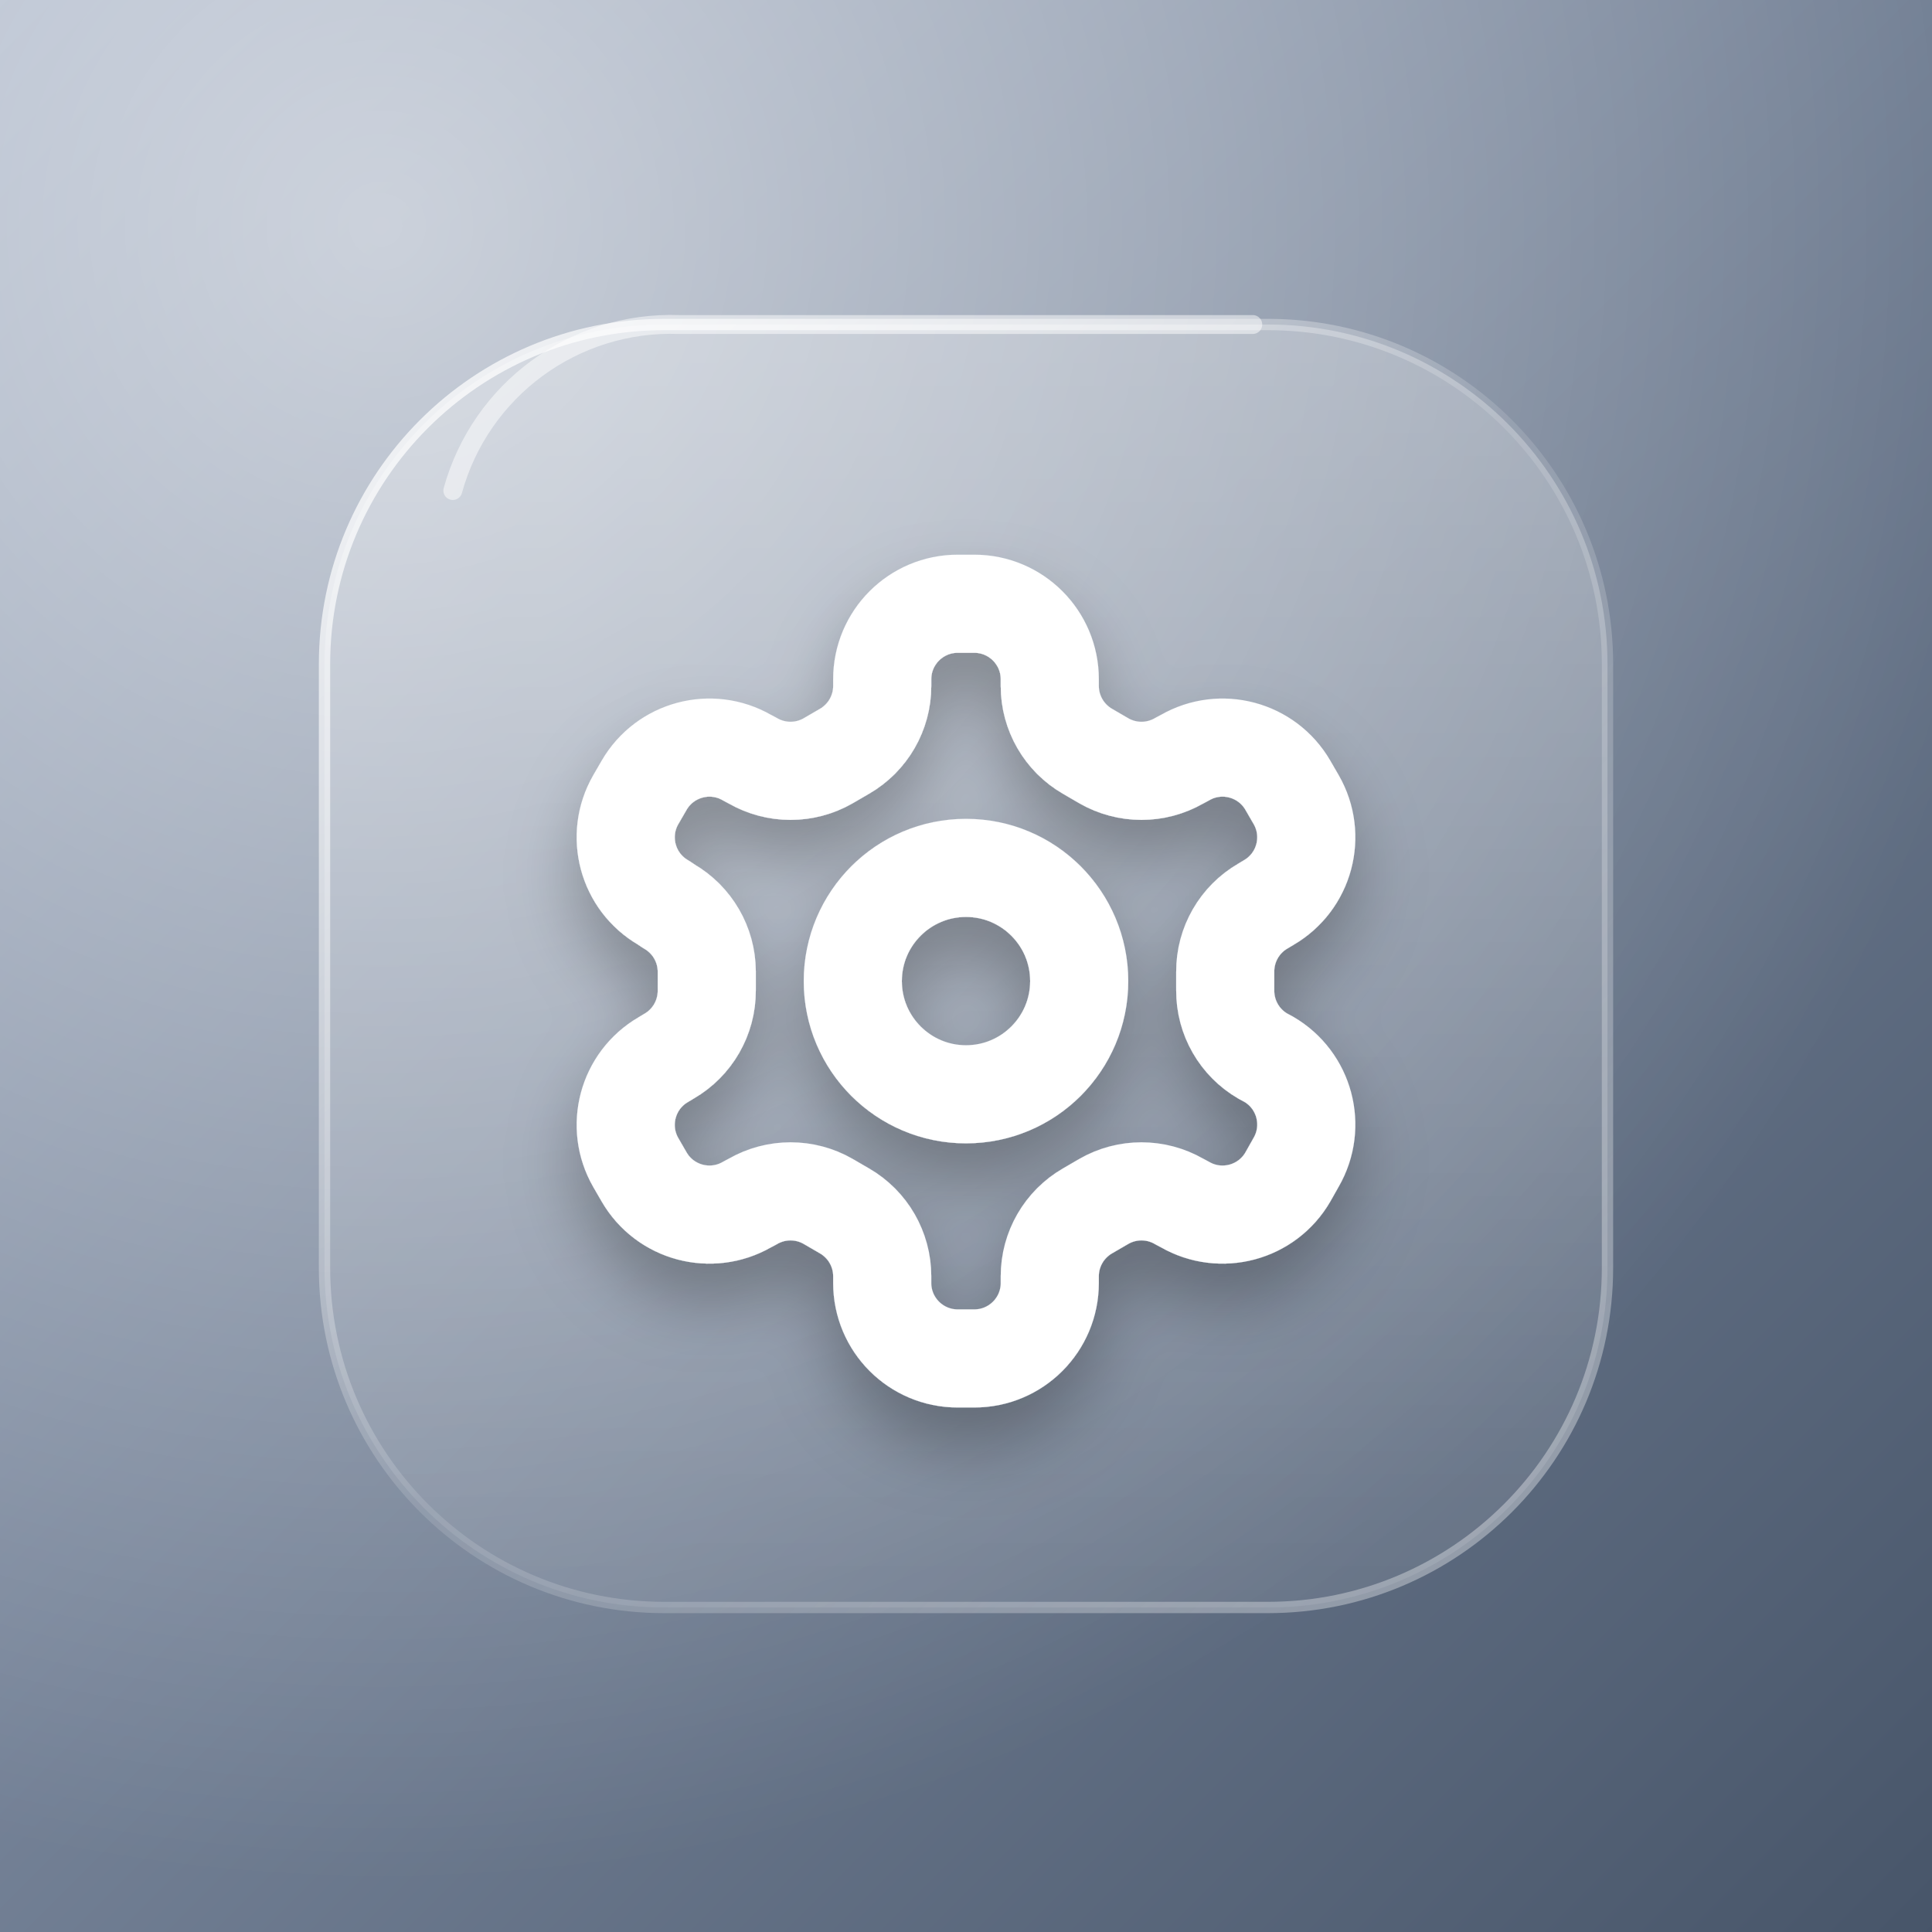
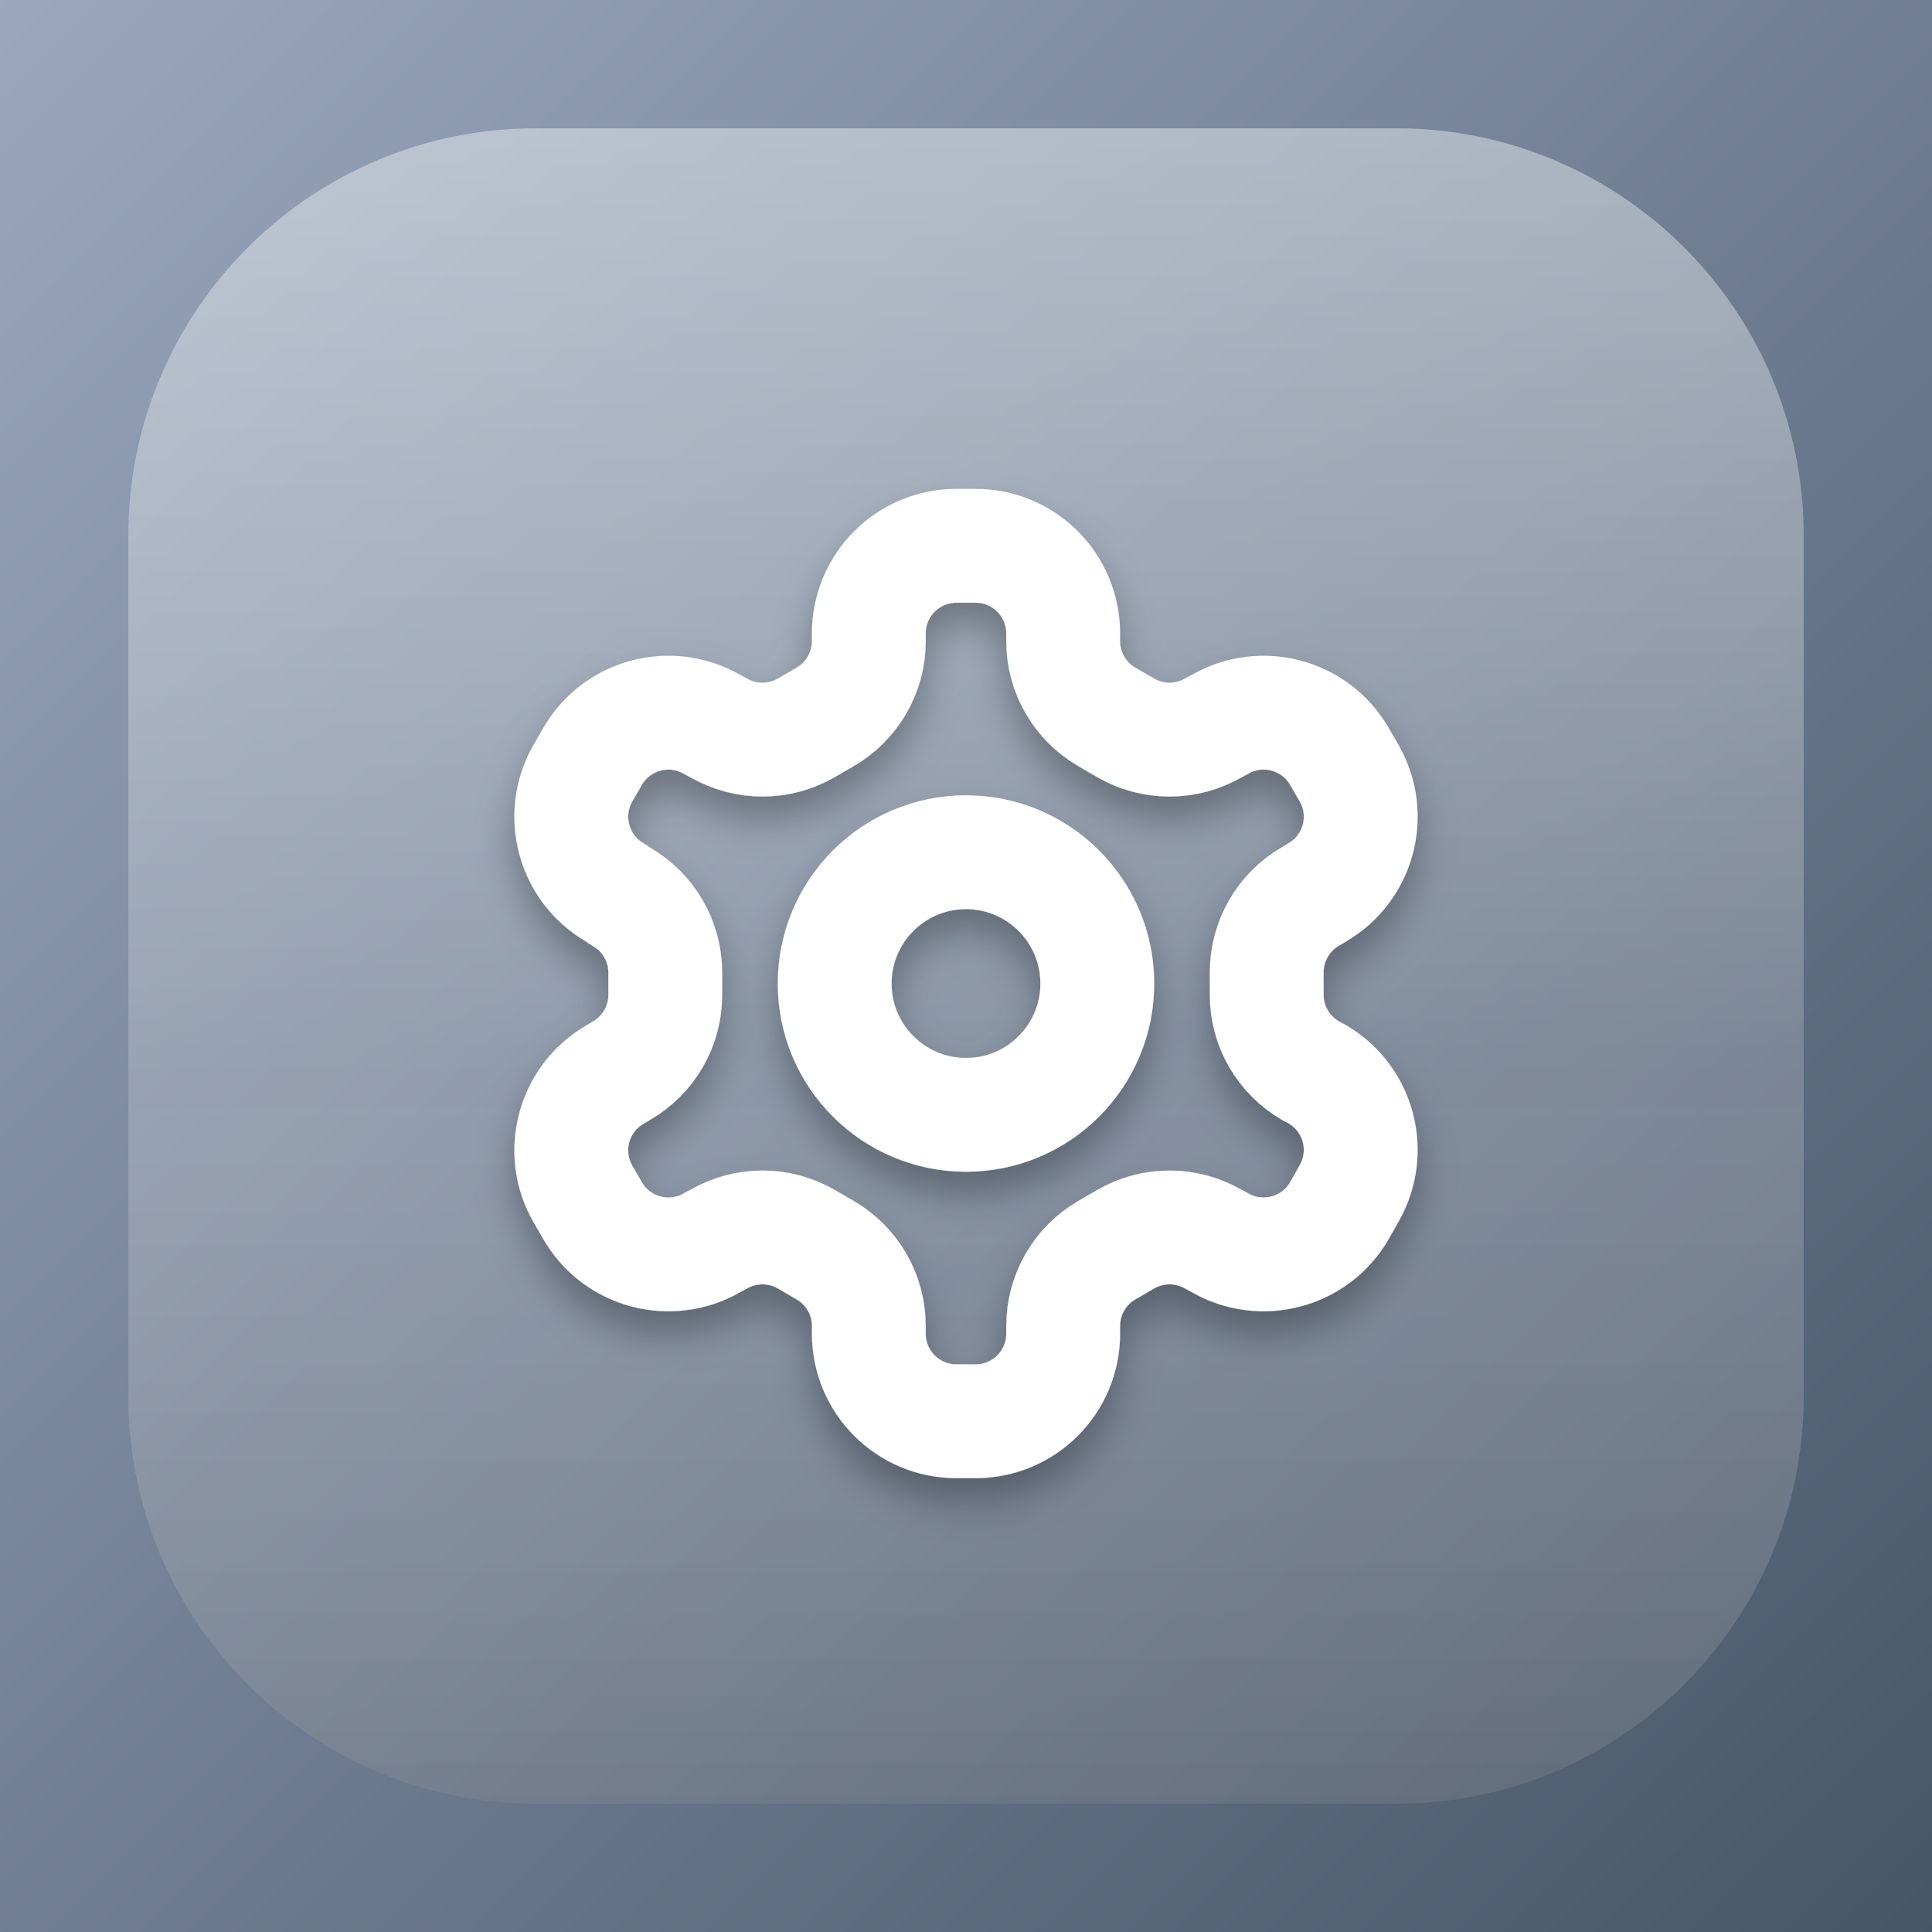
<svg xmlns="http://www.w3.org/2000/svg" viewBox="0 0 512 512">
  <defs>
    <linearGradient id="bg" x1="0" y1="0" x2="1" y2="1">
      <stop offset="0" stop-color="#9aa7bd" />
      <stop offset="1" stop-color="#475569" />
    </linearGradient>
-     <radialGradient id="glow" cx="0.2" cy="0.12" r="0.85">
-       <stop offset="0" stop-color="#fff" stop-opacity=".55" />
-       <stop offset="1" stop-color="#fff" stop-opacity="0" />
-     </radialGradient>
-     <linearGradient id="panel" x1="0" y1="0" x2="0" y2="1">
+     <linearGradient id="sheen" x1="0" y1="0" x2="0" y2="1">
      <stop offset="0" stop-color="#fff" stop-opacity=".30" />
-       <stop offset="1" stop-color="#fff" stop-opacity=".08" />
-     </linearGradient>
-     <linearGradient id="rim" x1="0" y1="0" x2="1" y2="1">
-       <stop offset="0" stop-color="#fff" stop-opacity=".85" />
-       <stop offset=".5" stop-color="#fff" stop-opacity=".12" />
-       <stop offset="1" stop-color="#fff" stop-opacity=".4" />
+       <stop offset=".55" stop-color="#fff" stop-opacity=".04" />
+       <stop offset="1" stop-color="#000" stop-opacity=".10" />
    </linearGradient>
    <filter id="sh" x="-20%" y="-20%" width="140%" height="150%">
-       <feDropShadow dx="0" dy="10" stdDeviation="9" flood-color="#000" flood-opacity=".28" />
+       <feDropShadow dx="0" dy="6" stdDeviation="5" flood-color="#000" flood-opacity=".30" />
    </filter>
  </defs>
  <rect width="512" height="512" fill="url(#bg)" />
-   <rect width="512" height="512" fill="url(#glow)" />
-   <rect x="86" y="86" width="340" height="340" rx="90" fill="url(#panel)" stroke="url(#rim)" stroke-width="3" />
-   <path d="M120 130a60 60 0 0 1 60-44h152" fill="none" stroke="#fff" stroke-opacity=".5" stroke-width="5" stroke-linecap="round" />
+   <rect x="34" y="34" width="444" height="444" rx="108" fill="#fff" fill-opacity=".16" />
+   <rect x="34" y="34" width="444" height="444" rx="108" fill="url(#sheen)" />
  <g filter="url(#sh)">
-     <g transform="translate(136 140) scale(10)">
-       <g fill="none" stroke="#fff" stroke-linecap="round" stroke-linejoin="round" stroke-width="2.60">
-         <path d="M12.22 2h-.44a2 2 0 0 0-2 2v.18a2 2 0 0 1-1 1.73l-.43.25a2 2 0 0 1-2 0l-.15-.08a2 2 0 0 0-2.73.73l-.22.38a2 2 0 0 0 .73 2.73l.15.1a2 2 0 0 1 1 1.72v.51a2 2 0 0 1-1 1.74l-.15.09a2 2 0 0 0-.73 2.73l.22.38a2 2 0 0 0 2.73.73l.15-.08a2 2 0 0 1 2 0l.43.25a2 2 0 0 1 1 1.73V20a2 2 0 0 0 2 2h.44a2 2 0 0 0 2-2v-.18a2 2 0 0 1 1-1.73l.43-.25a2 2 0 0 1 2 0l.15.08a2 2 0 0 0 2.73-.73l.22-.39a2 2 0 0 0-.73-2.73l-.15-.08a2 2 0 0 1-1-1.74v-.5a2 2 0 0 1 1-1.74l.15-.09a2 2 0 0 0 .73-2.73l-.22-.38a2 2 0 0 0-2.73-.73l-.15.08a2 2 0 0 1-2 0l-.43-.25a2 2 0 0 1-1-1.73V4a2 2 0 0 0-2-2z" />
-         <circle cx="12" cy="12" r="3" />
+     <g transform="translate(256 256) scale(1.16) translate(-256 -256)">
+       <g transform="translate(136 140) scale(10)">
+         <g fill="none" stroke="#fff" stroke-linecap="round" stroke-linejoin="round" stroke-width="2.60">
+           <path d="M12.22 2h-.44a2 2 0 0 0-2 2v.18a2 2 0 0 1-1 1.73l-.43.25a2 2 0 0 1-2 0l-.15-.08a2 2 0 0 0-2.73.73l-.22.38a2 2 0 0 0 .73 2.73l.15.1a2 2 0 0 1 1 1.72v.51a2 2 0 0 1-1 1.74l-.15.09a2 2 0 0 0-.73 2.73l.22.38a2 2 0 0 0 2.73.73l.15-.08a2 2 0 0 1 2 0l.43.25a2 2 0 0 1 1 1.73V20a2 2 0 0 0 2 2h.44a2 2 0 0 0 2-2v-.18a2 2 0 0 1 1-1.73l.43-.25a2 2 0 0 1 2 0l.15.08a2 2 0 0 0 2.73-.73l.22-.39a2 2 0 0 0-.73-2.73l-.15-.08a2 2 0 0 1-1-1.74v-.5a2 2 0 0 1 1-1.74l.15-.09a2 2 0 0 0 .73-2.73l-.22-.38a2 2 0 0 0-2.73-.73l-.15.08a2 2 0 0 1-2 0l-.43-.25a2 2 0 0 1-1-1.73V4a2 2 0 0 0-2-2z" />
+           <circle cx="12" cy="12" r="3" />
+         </g>
      </g>
    </g>
  </g>
</svg>
